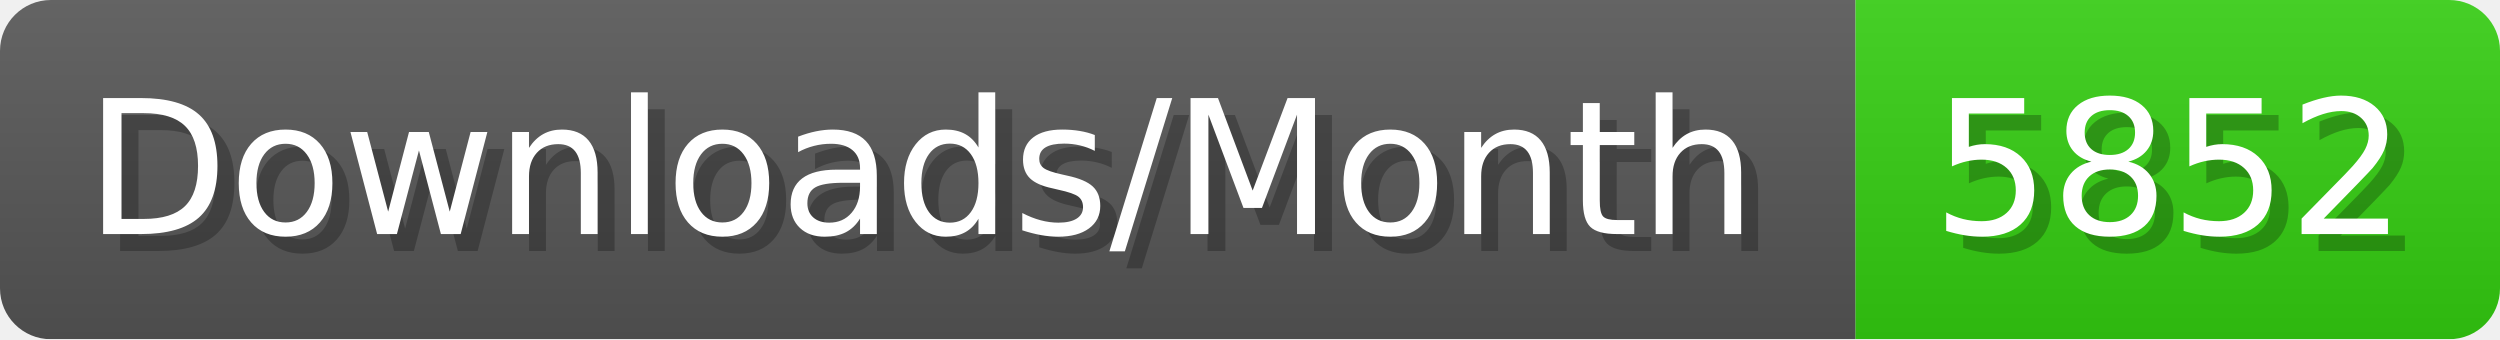
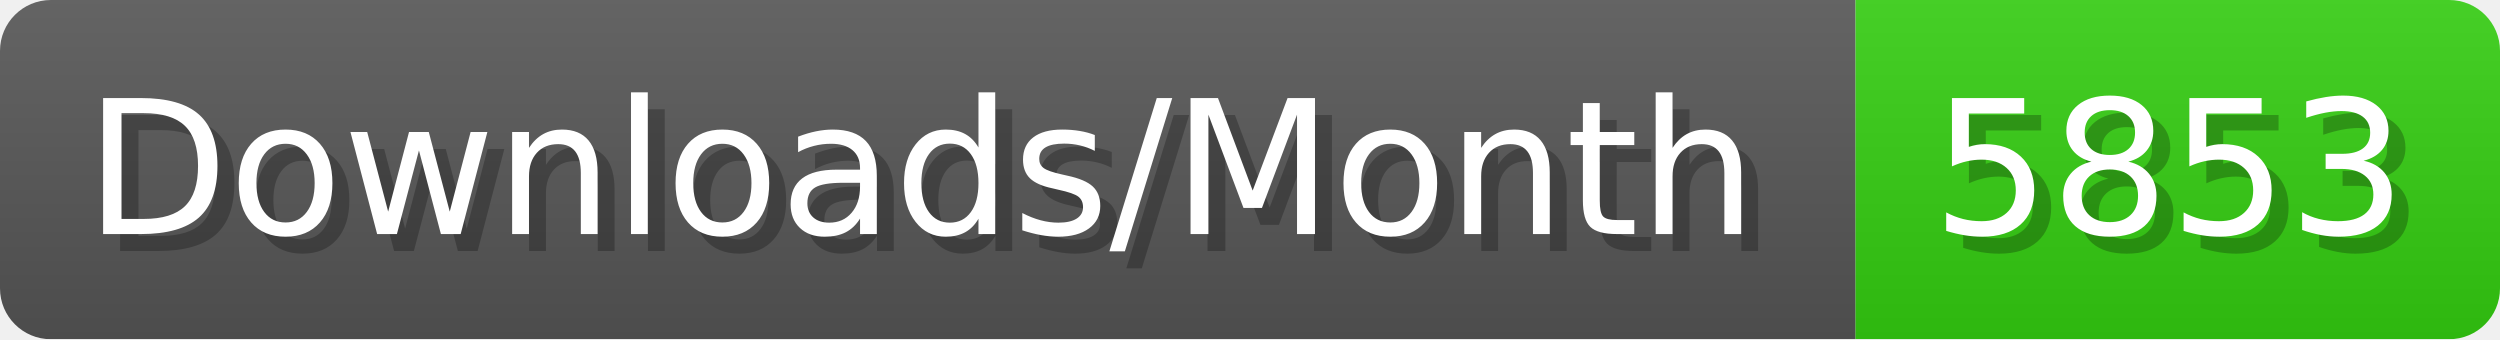
- <svg xmlns="http://www.w3.org/2000/svg" width="147.4" height="20" viewBox="0 0 1474 200" role="img" aria-label="Downloads/Month: 5852">
+ <svg xmlns="http://www.w3.org/2000/svg" width="147.4" height="20" viewBox="0 0 1474 200" role="img" aria-label="Downloads/Month: 5853">
  <linearGradient id="YlXUI" x2="0" y2="100%">
    <stop offset="0" stop-opacity=".1" stop-color="#EEE" />
    <stop offset="1" stop-opacity=".1" />
  </linearGradient>
  <mask id="JHhop">
    <rect width="1474" height="200" rx="30" fill="#FFF" />
  </mask>
  <g mask="url(#JHhop)">
    <rect width="1094" height="200" fill="#555" />
    <rect width="380" height="200" fill="#3C1" x="1094" />
    <rect width="1474" height="200" fill="url(#YlXUI)" />
  </g>
  <g aria-hidden="true" fill="#fff" text-anchor="start" font-family="Verdana,DejaVu Sans,sans-serif" font-size="110">
    <text x="60" y="148" textLength="994" fill="#000" opacity="0.25">Downloads/Month</text>
    <text x="50" y="138" textLength="994">Downloads/Month</text>
-     <text x="1149" y="148" textLength="280" fill="#000" opacity="0.25">5852</text>
-     <text x="1139" y="138" textLength="280">5852</text>
+     <text x="1149" y="148" textLength="280" fill="#000" opacity="0.25">5853</text>
+     <text x="1139" y="138" textLength="280">5853</text>
  </g>
</svg>
